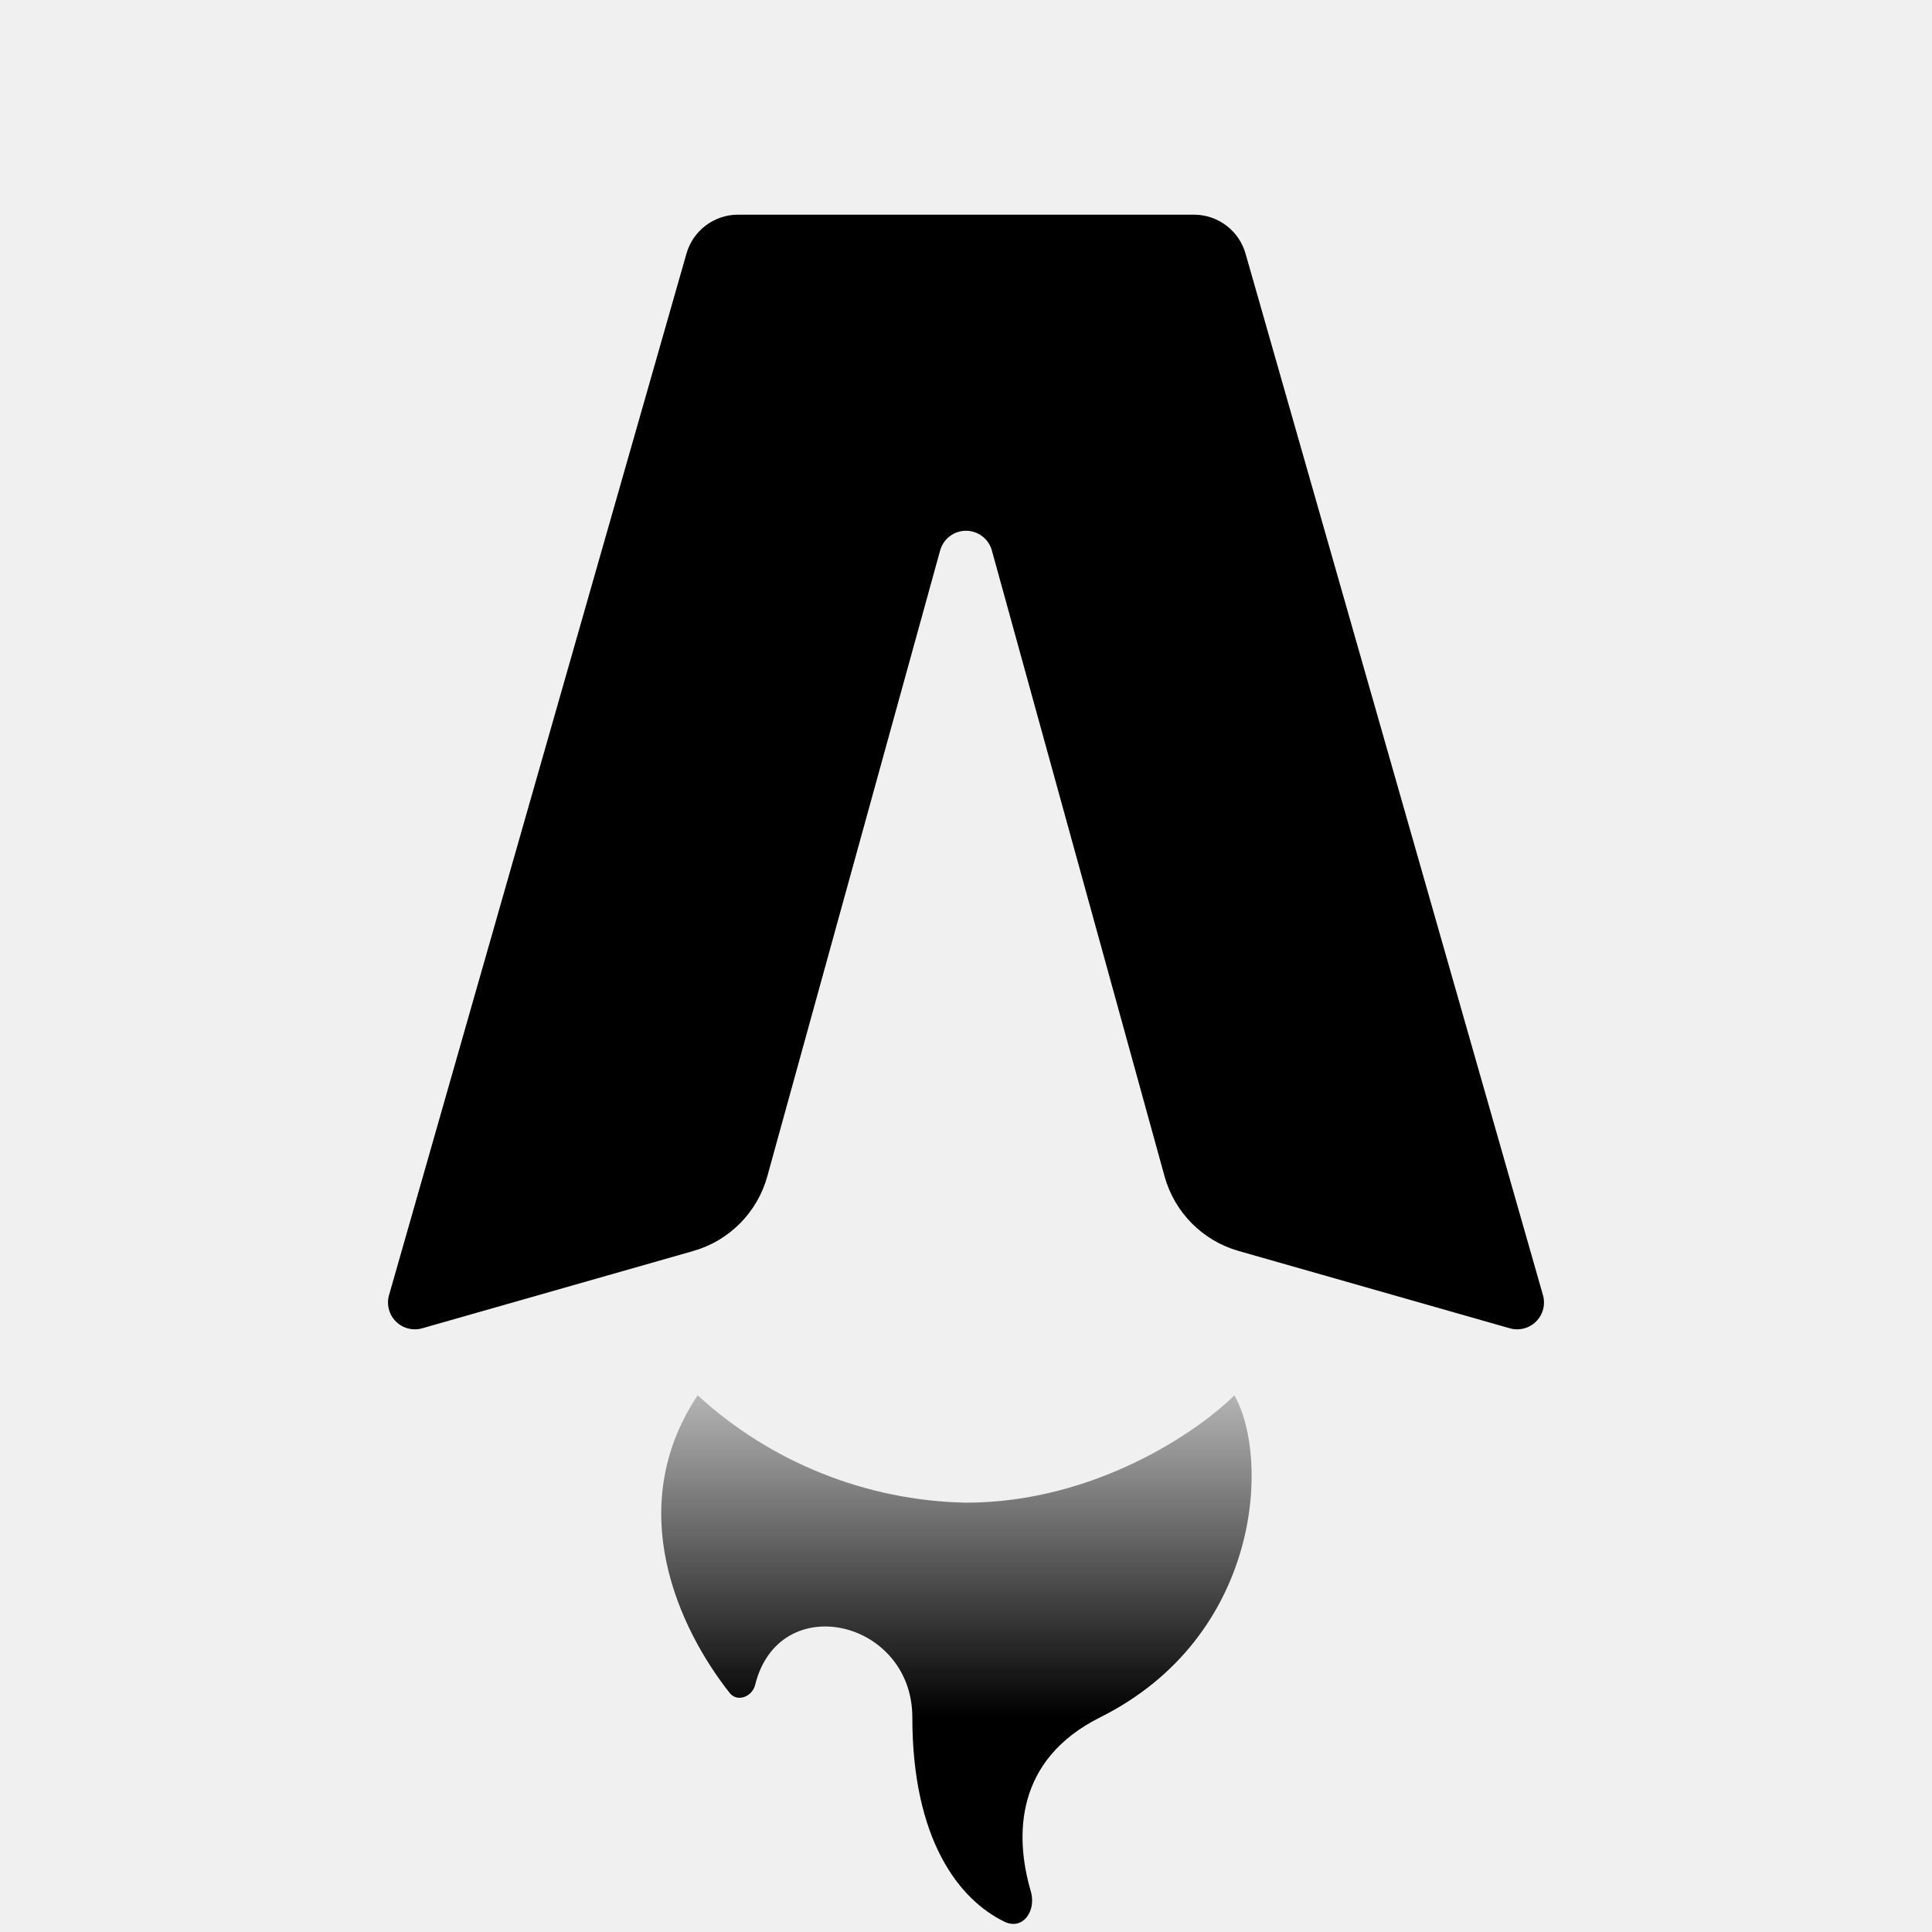
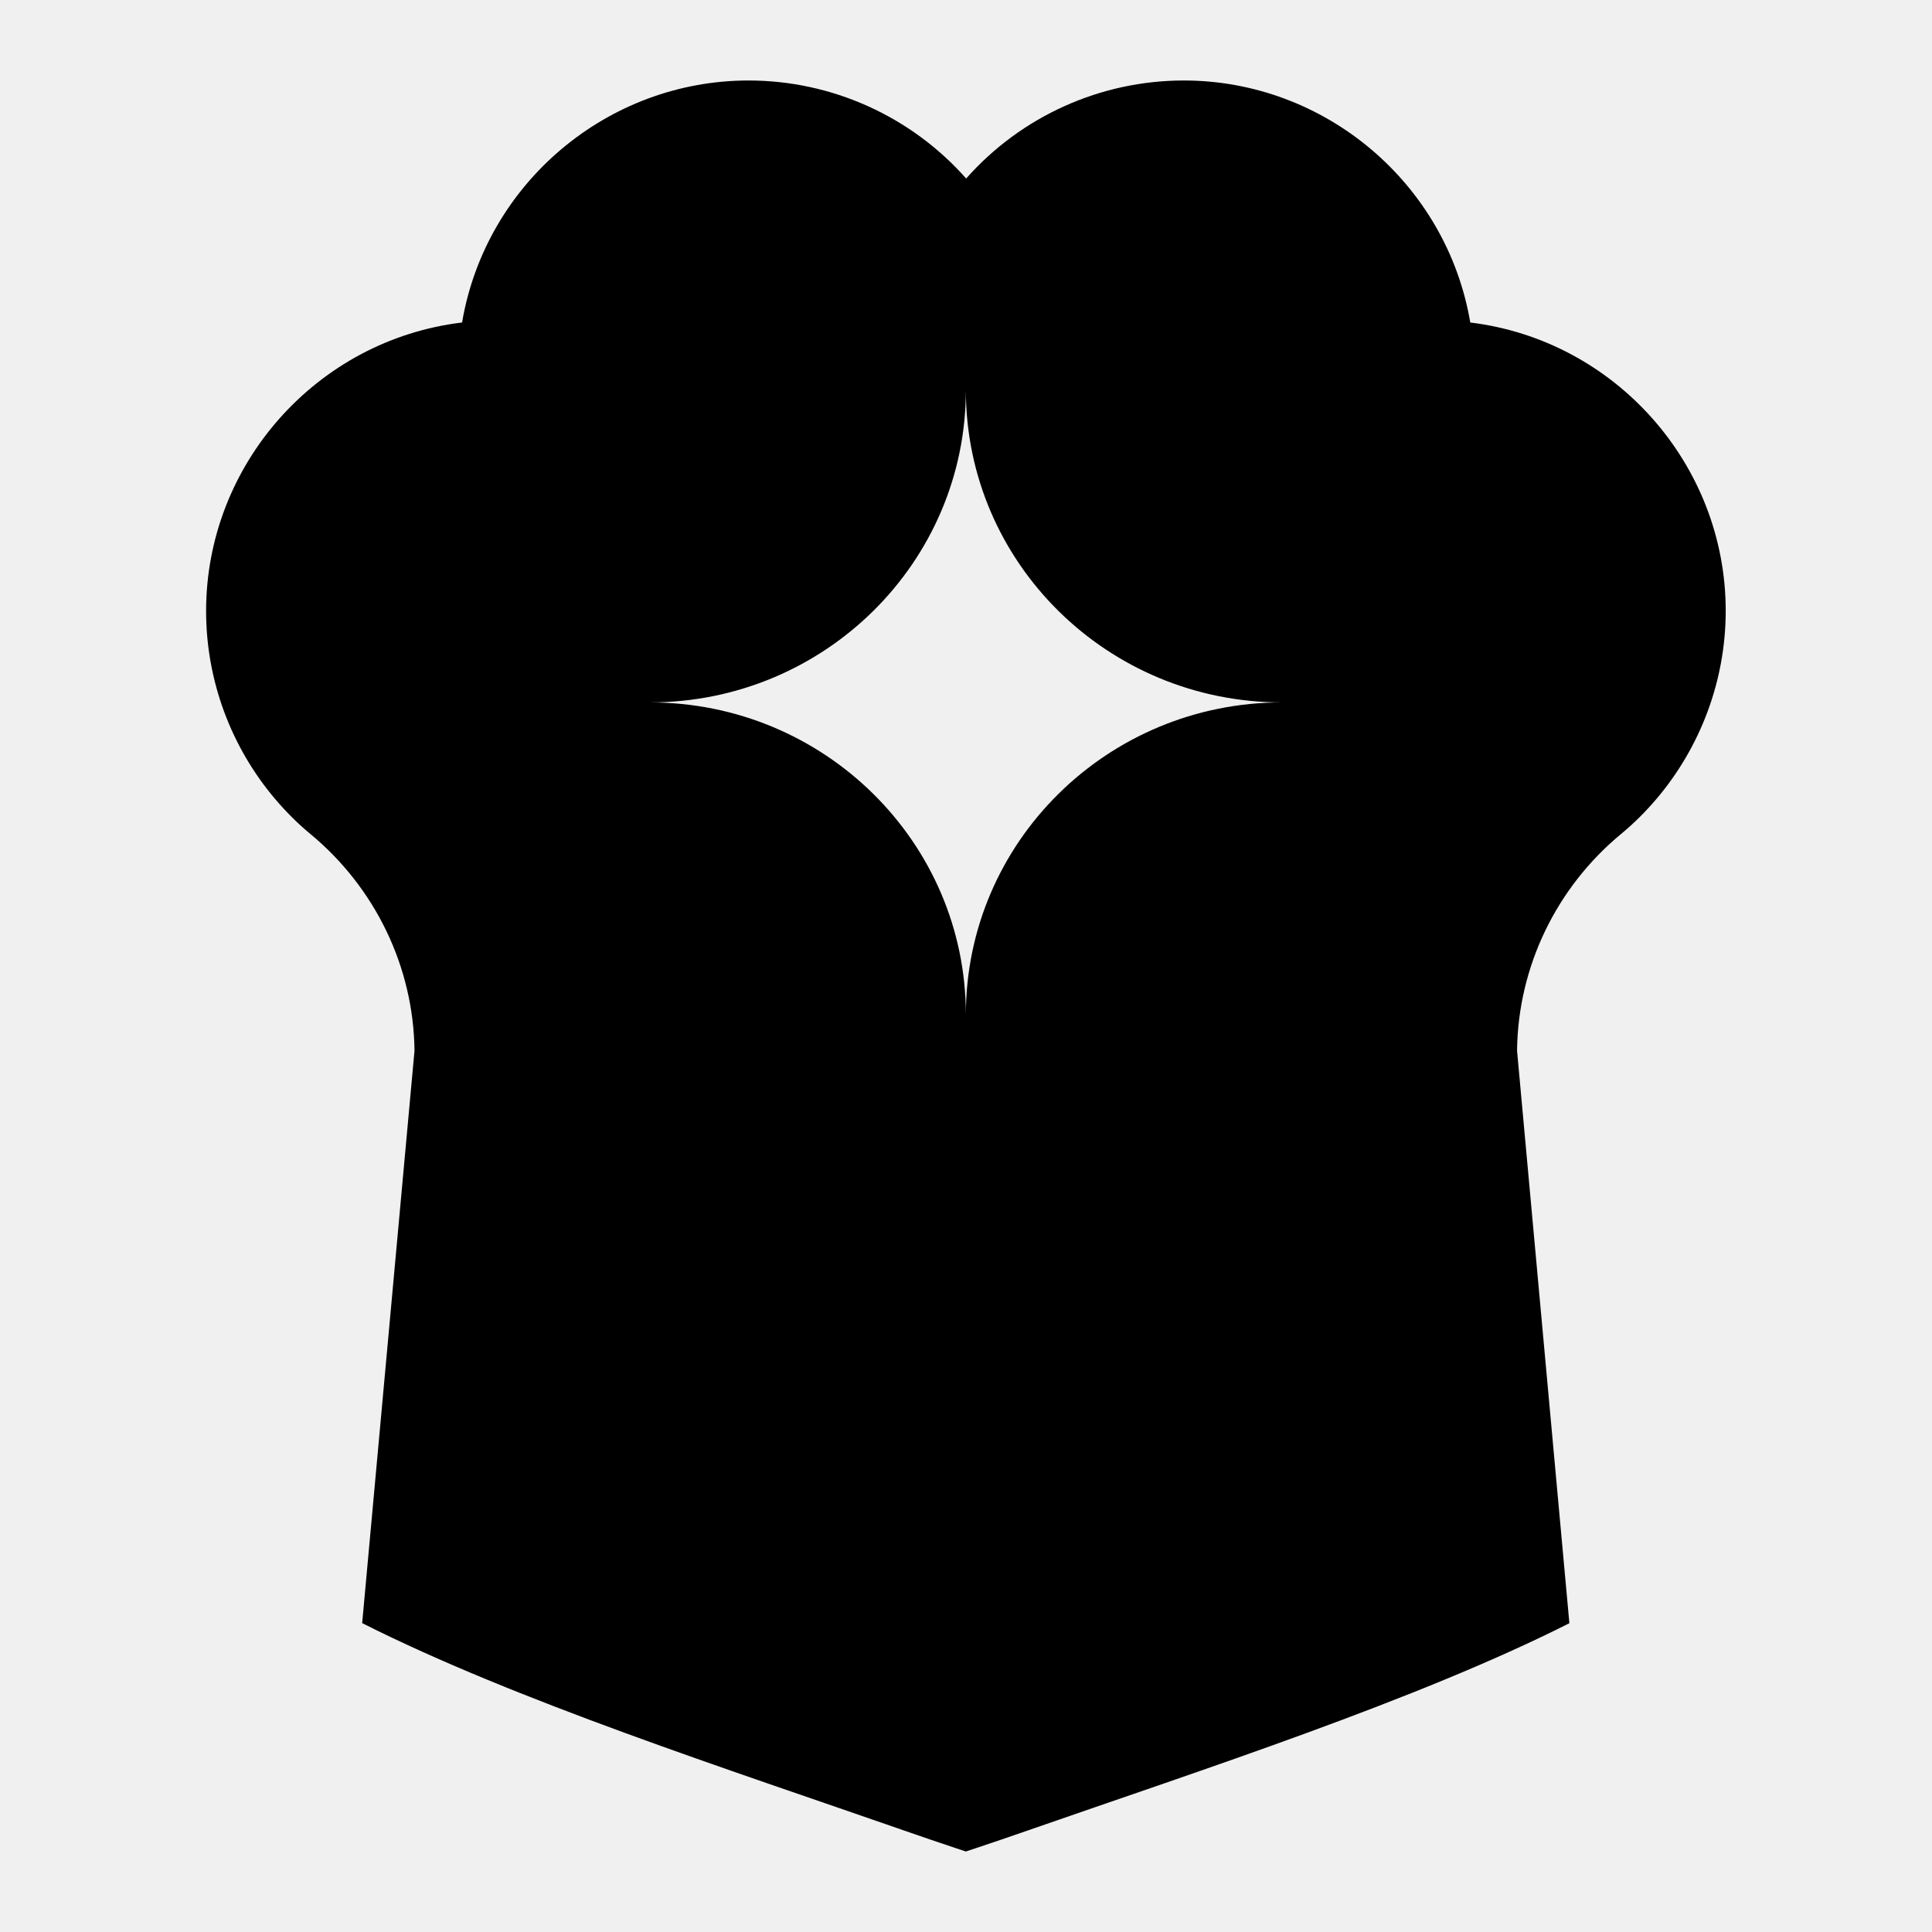
- <svg xmlns="http://www.w3.org/2000/svg" fill="none" viewBox="0 0 36 36">
-   <path fill="#000" d="M22.25 4h-8.5a1 1 0 0 0-.96.73l-5.54 19.4a.5.5 0 0 0 .62.62l5.05-1.44a2 2 0 0 0 1.38-1.4l3.22-11.66a.5.5 0 0 1 .96 0l3.22 11.67a2 2 0 0 0 1.38 1.39l5.05 1.44a.5.5 0 0 0 .62-.62l-5.54-19.4a1 1 0 0 0-.96-.73Z" />
-   <path fill="url(#gradient)" d="M18 28a7.63 7.63 0 0 1-5-2c-1.4 2.1-.35 4.35.6 5.55.14.17.41.07.47-.15.44-1.8 2.93-1.22 2.93.6 0 2.28.87 3.4 1.72 3.81.34.16.59-.2.49-.56-.31-1.05-.29-2.46 1.29-3.25 3-1.5 3.17-4.83 2.5-6-.67.67-2.6 2-5 2Z" />
-   <defs>
-     <linearGradient id="gradient" x1="16" x2="16" y1="32" y2="24" gradientUnits="userSpaceOnUse">
-       <stop stop-color="#000" />
-       <stop offset="1" stop-color="#000" stop-opacity="0" />
-     </linearGradient>
-   </defs>
-   <style>
-     @media (prefers-color-scheme:dark){:root{filter:invert(100%)}}
-   </style>
+ <svg xmlns="http://www.w3.org/2000/svg" width="100%" height="100%" viewBox="0 0 24 24" version="1.1" xml:space="preserve" style="fill-rule:evenodd;clip-rule:evenodd;stroke-linejoin:round;stroke-miterlimit:2;">
+   <g transform="matrix(1,0,0,1,-1116.3,-164.112)">
+     <g transform="matrix(0.257151,0,0,0.257151,1051.02,-11.7972)">
+       <g transform="matrix(0.327475,0,0,0.327475,117.95,498.391)">
+         <rect x="415" y="567" width="285" height="285" style="fill:white;fill-opacity:0;" />
+       </g>
+     </g>
+     <g transform="matrix(0.257151,0,0,0.257151,1051.02,-11.7972)">
+       <g transform="matrix(0.842667,0,0,0.842667,-508.443,528.249)">
+         <path d="M920.413,230.731C917.873,227.742 916.445,223.922 916.445,219.941C916.445,211.549 922.787,204.401 931.119,203.402C932.471,195.424 939.451,189.528 947.542,189.528C952.311,189.528 956.857,191.576 960.017,195.147C963.177,191.576 967.724,189.528 972.493,189.528C980.584,189.528 987.564,195.424 988.916,203.402C997.232,204.414 1003.56,211.552 1003.56,219.93C1003.56,223.915 1002.12,227.738 999.579,230.727C998.971,231.44 998.303,232.109 997.57,232.715C993.854,235.787 991.651,240.328 991.598,245.149L994.598,277.967C985.873,282.377 973.452,286.399 963.568,289.843C962.566,290.192 961.567,290.533 960.57,290.865C960.38,290.928 960.19,290.991 960,291.054C959.81,290.991 959.62,290.928 959.429,290.865C958.433,290.533 957.434,290.192 956.432,289.843C946.545,286.398 934.12,282.374 925.392,277.962L928.392,245.149C928.338,240.326 926.129,235.789 922.413,232.715C921.683,232.111 921.018,231.443 920.413,230.731ZM978.119,225.181C968.112,225.181 960,217.164 960,207.275C960,217.164 951.888,225.181 941.881,225.181C951.888,225.181 960,233.198 960,243.087C960,233.198 968.112,225.181 978.119,225.181Z" />
+       </g>
+     </g>
+   </g>
</svg>
